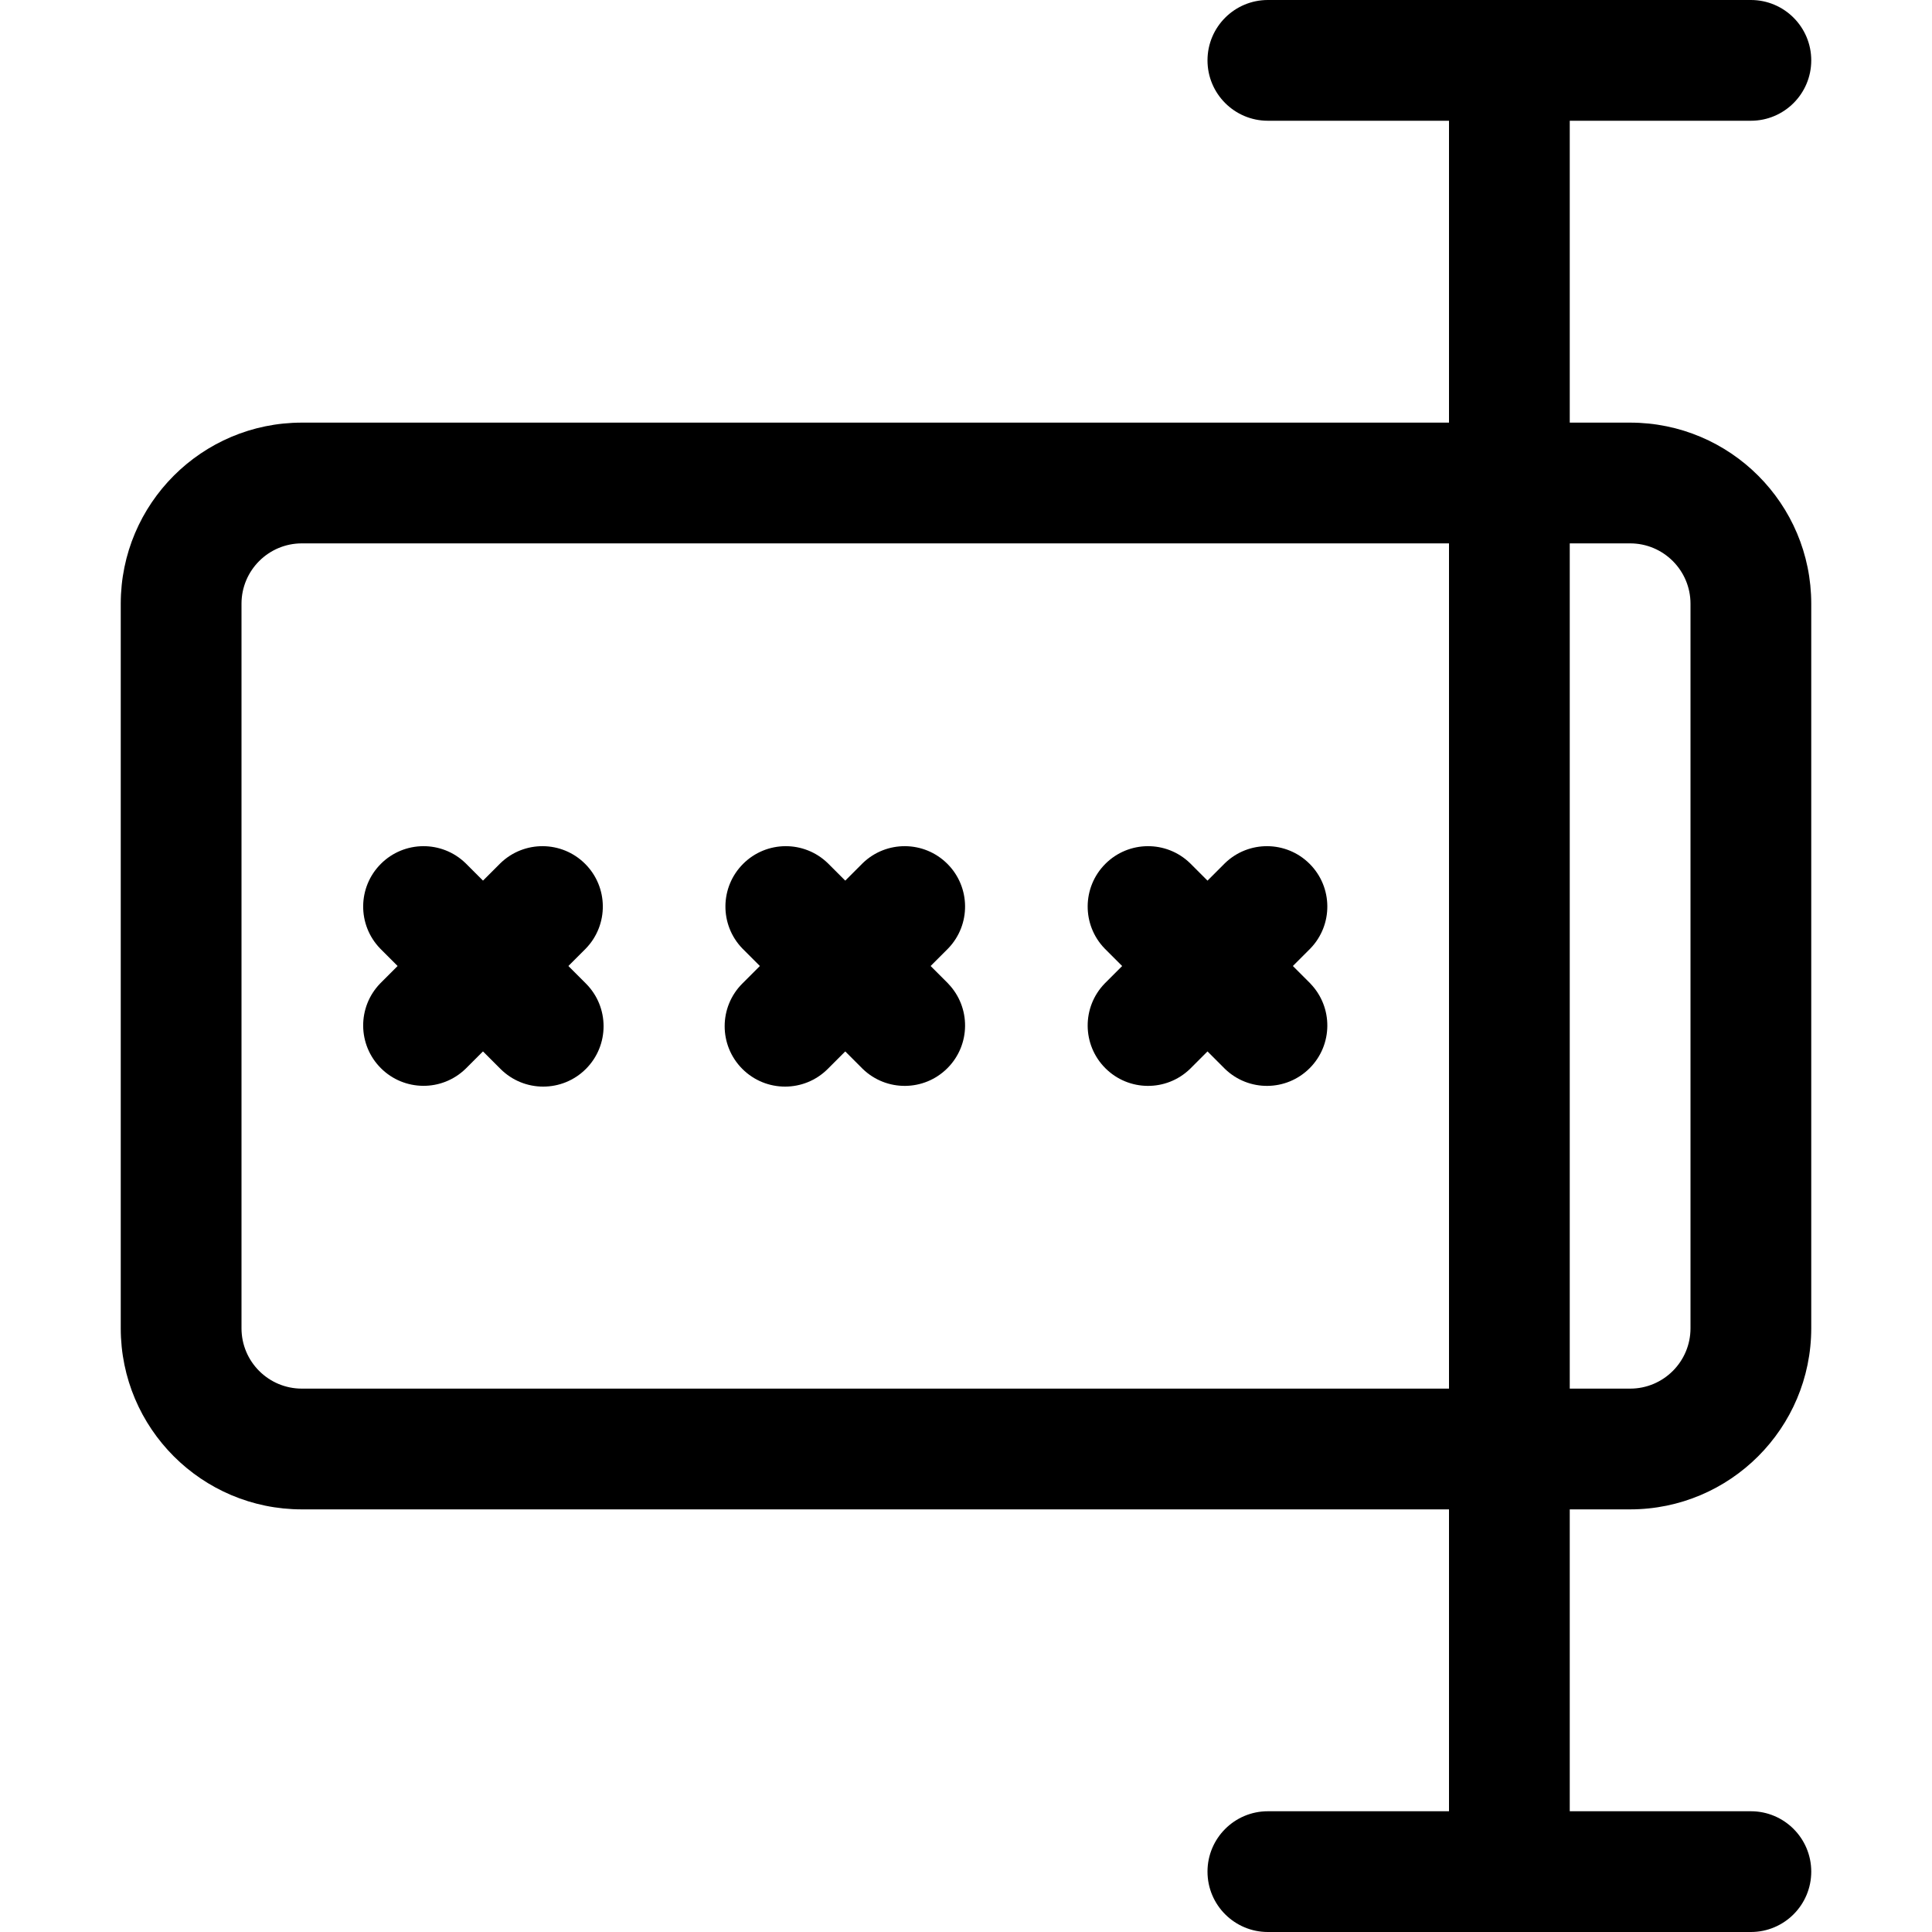
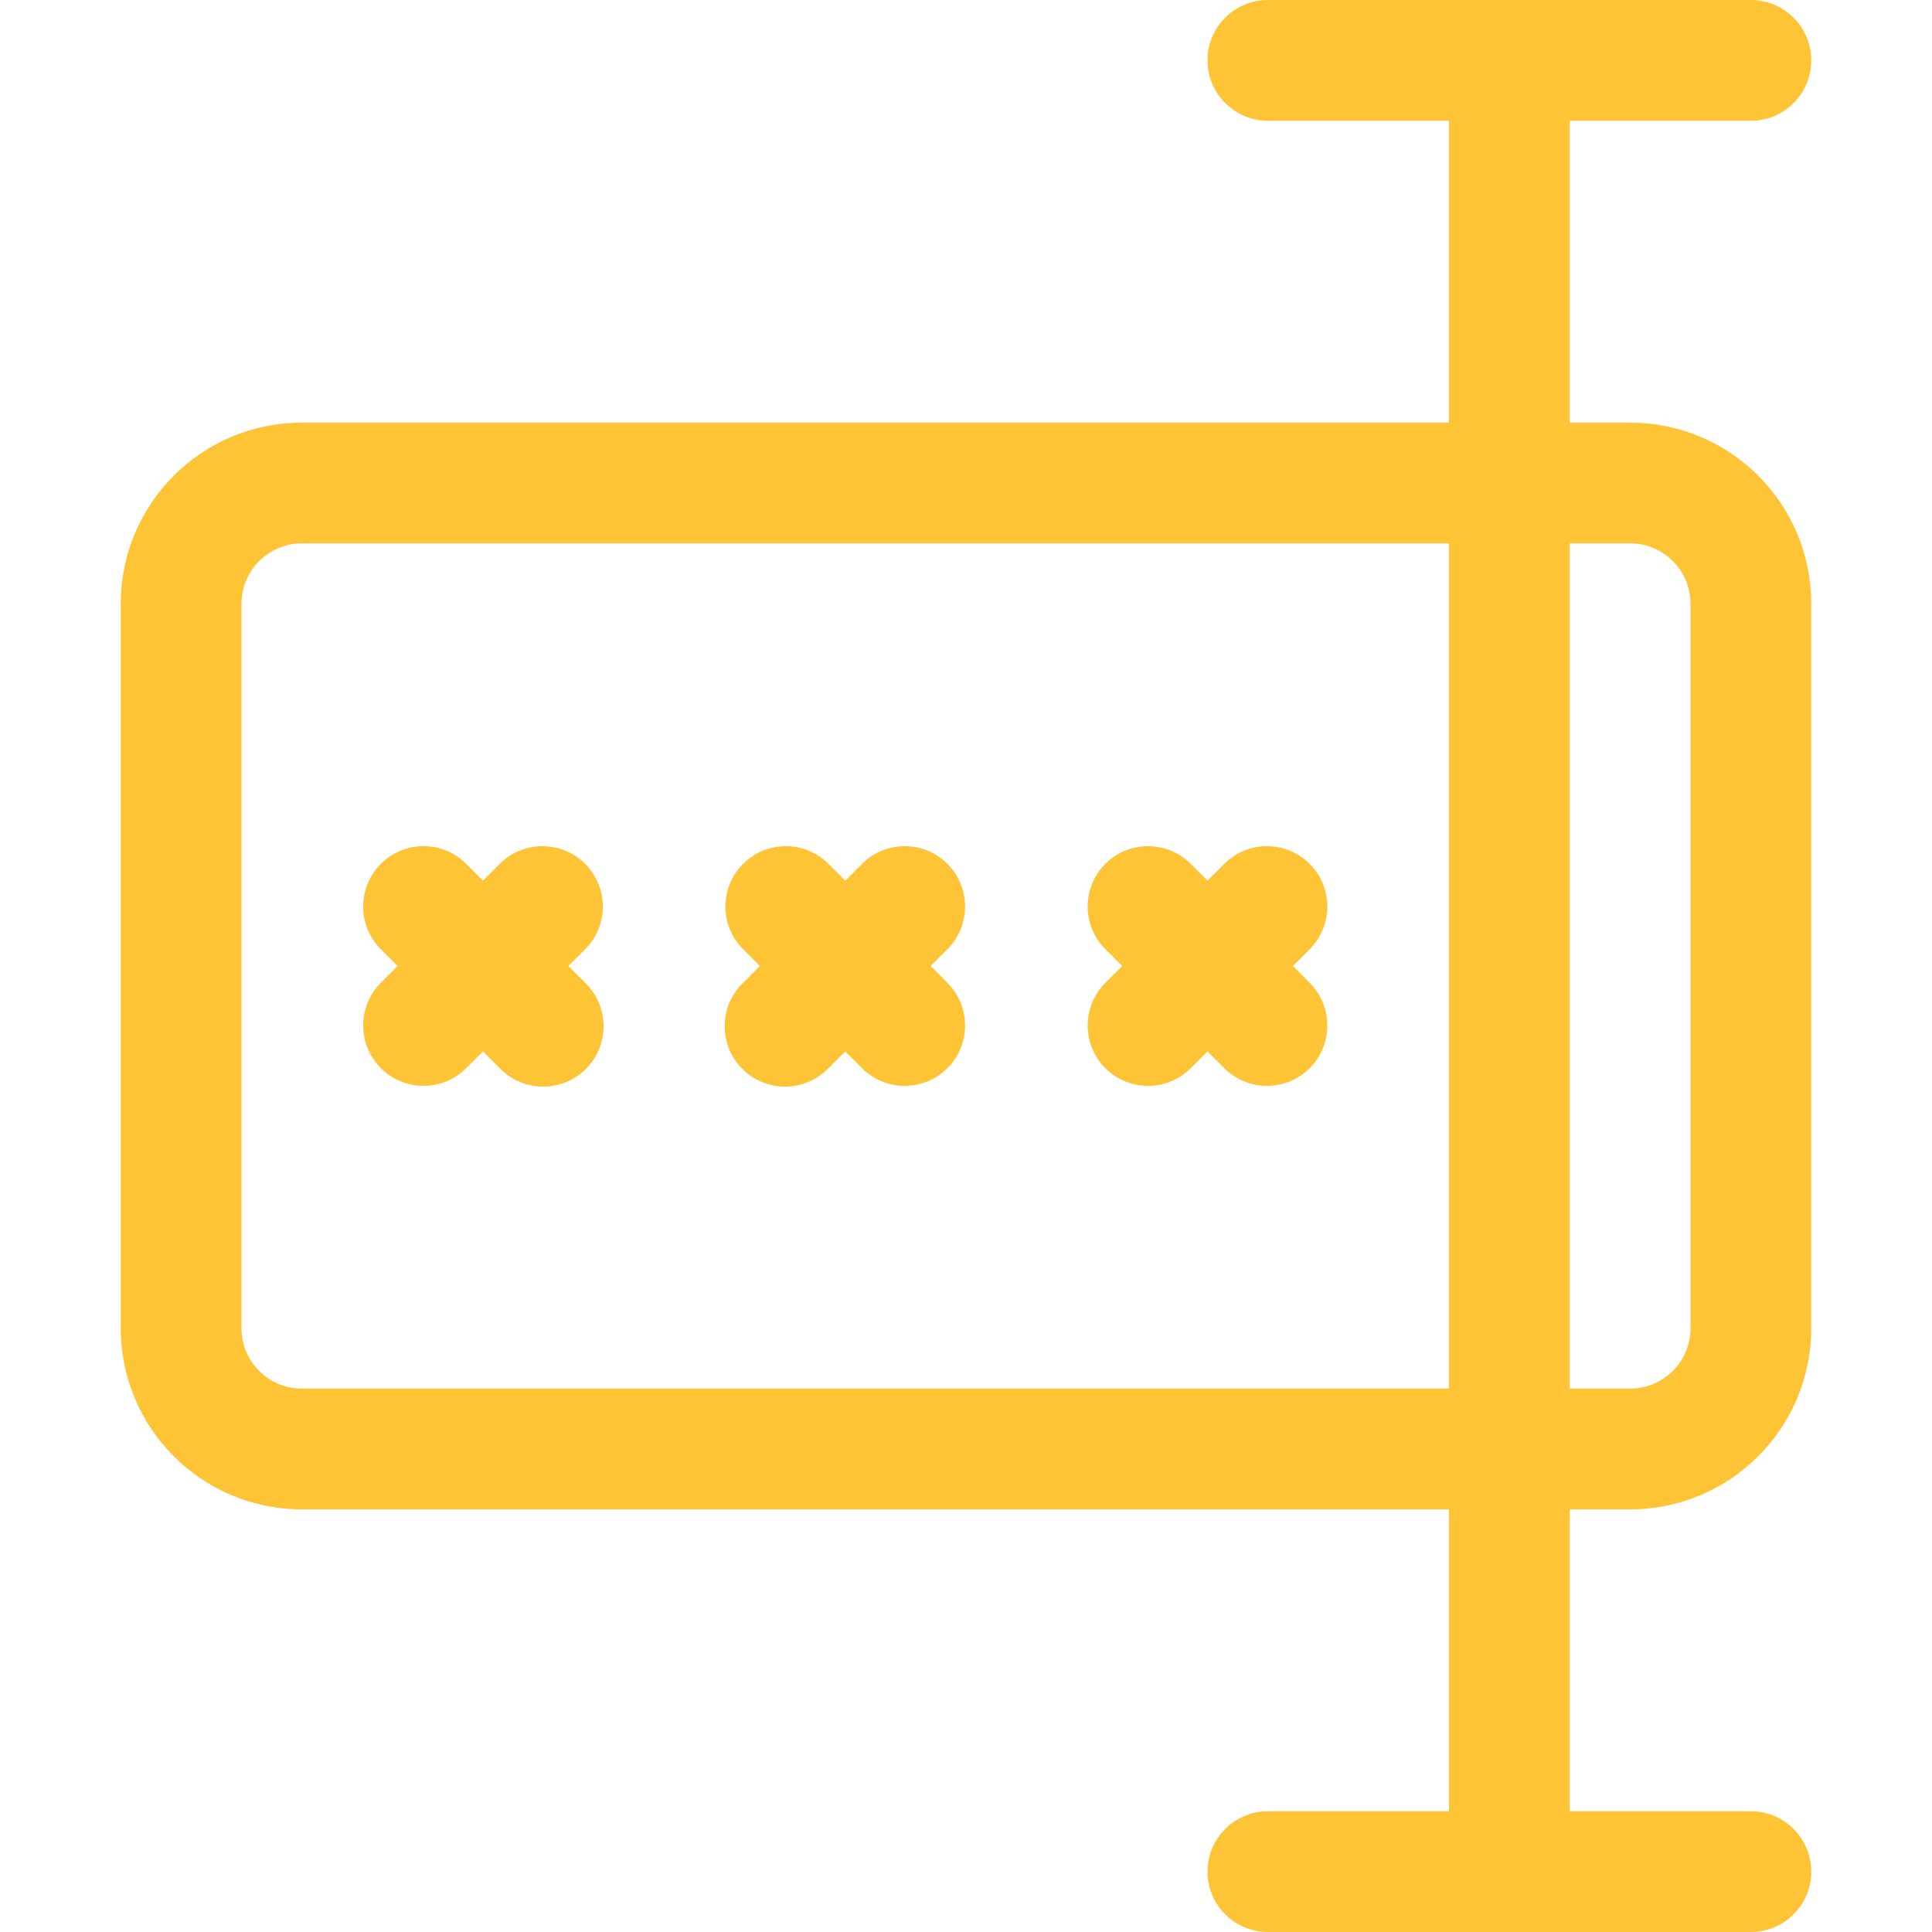
<svg xmlns="http://www.w3.org/2000/svg" fill-rule="evenodd" stroke-linejoin="round" stroke-miterlimit="2" clip-rule="evenodd" viewBox="0 0 32 32">
  <path fill="none" d="M0 0h32v32H0z" />
-   <path d="M30 10a3 3 0 0 0-3-3H5a3 3 0 0 0-3 3v12a3 3 0 0 0 3 3h22a3.002 3.002 0 0 0 3-3V10Zm-2 0c0-.552-.448-1-1-1H5a1 1 0 0 0-1 1v12c0 .553.448 1 1 1h22a1 1 0 0 0 1-1V10Z" />
-   <path d="M24 1v30a1 1 0 0 0 2 0V1a1 1 0 0 0-2 0Z" />
-   <path d="M21 2h8a1 1 0 0 0 0-2h-8a1 1 0 0 0 0 2ZM21 32h8a1 1 0 0 0 0-2h-8a1 1 0 0 0 0 2ZM8.29 14.296 6.296 16.29a1 1 0 0 0 1.414 1.414l1.994-1.994a1 1 0 0 0-1.414-1.414Z" />
-   <path d="M9.704 16.29 7.71 14.296a1 1 0 0 0-1.414 1.414l1.994 1.995a1 1 0 0 0 1.414-1.415ZM14.29 14.296l-1.994 1.994a1 1 0 0 0 1.414 1.415l1.994-1.995a1 1 0 0 0-1.414-1.414Z" />
-   <path d="m15.704 16.29-1.994-1.994a1 1 0 0 0-1.414 1.414l1.994 1.995a1 1 0 0 0 1.414-1.414ZM20.29 14.296l-1.994 1.995a1 1 0 0 0 1.414 1.414l1.994-1.995a1 1 0 0 0-1.414-1.414Z" />
-   <path d="m21.704 16.29-1.994-1.994a1 1 0 0 0-1.414 1.414l1.994 1.995a1 1 0 0 0 1.414-1.414Z" />
+   <path fill="#FFC436" d="M30 10a3 3 0 0 0-3-3H5a3 3 0 0 0-3 3v12a3 3 0 0 0 3 3h22a3.002 3.002 0 0 0 3-3V10Zm-2 0c0-.552-.448-1-1-1H5a1 1 0 0 0-1 1v12c0 .553.448 1 1 1h22a1 1 0 0 0 1-1V10Z" />
+   <path fill="#FFC436" d="M24 1v30a1 1 0 0 0 2 0V1a1 1 0 0 0-2 0Z" />
+   <path fill="#FFC436" d="M21 2h8a1 1 0 0 0 0-2h-8a1 1 0 0 0 0 2ZM21 32h8a1 1 0 0 0 0-2h-8a1 1 0 0 0 0 2ZM8.29 14.296 6.296 16.29a1 1 0 0 0 1.414 1.414l1.994-1.994a1 1 0 0 0-1.414-1.414Z" />
+   <path fill="#FFC436" d="M9.704 16.29 7.71 14.296a1 1 0 0 0-1.414 1.414l1.994 1.995a1 1 0 0 0 1.414-1.415ZM14.29 14.296l-1.994 1.994a1 1 0 0 0 1.414 1.415l1.994-1.995a1 1 0 0 0-1.414-1.414Z" />
+   <path fill="#FFC436" d="m15.704 16.29-1.994-1.994a1 1 0 0 0-1.414 1.414l1.994 1.995a1 1 0 0 0 1.414-1.414ZM20.29 14.296l-1.994 1.995a1 1 0 0 0 1.414 1.414l1.994-1.995a1 1 0 0 0-1.414-1.414Z" />
+   <path fill="#FFC436" d="m21.704 16.29-1.994-1.994a1 1 0 0 0-1.414 1.414l1.994 1.995a1 1 0 0 0 1.414-1.414Z" />
</svg>
